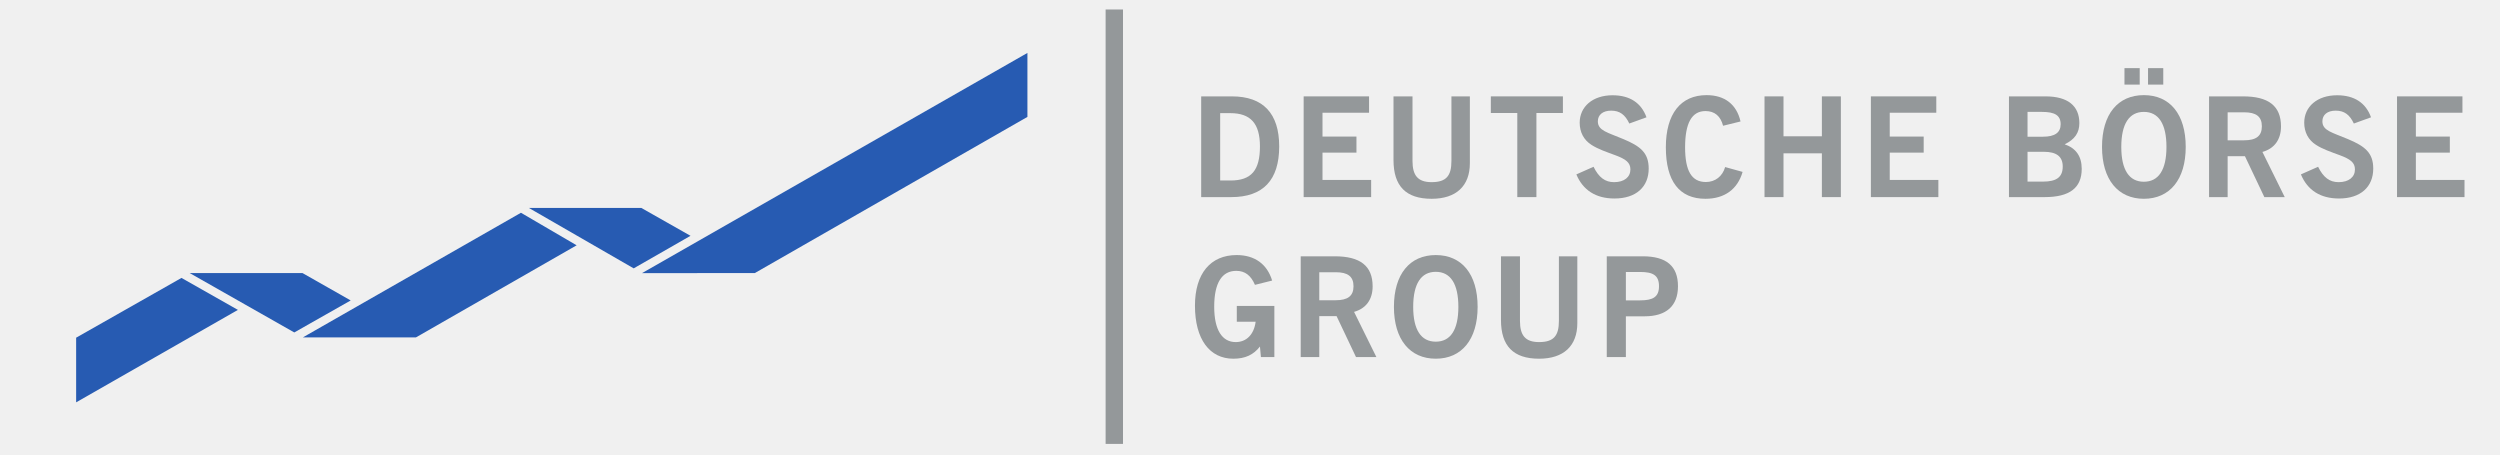
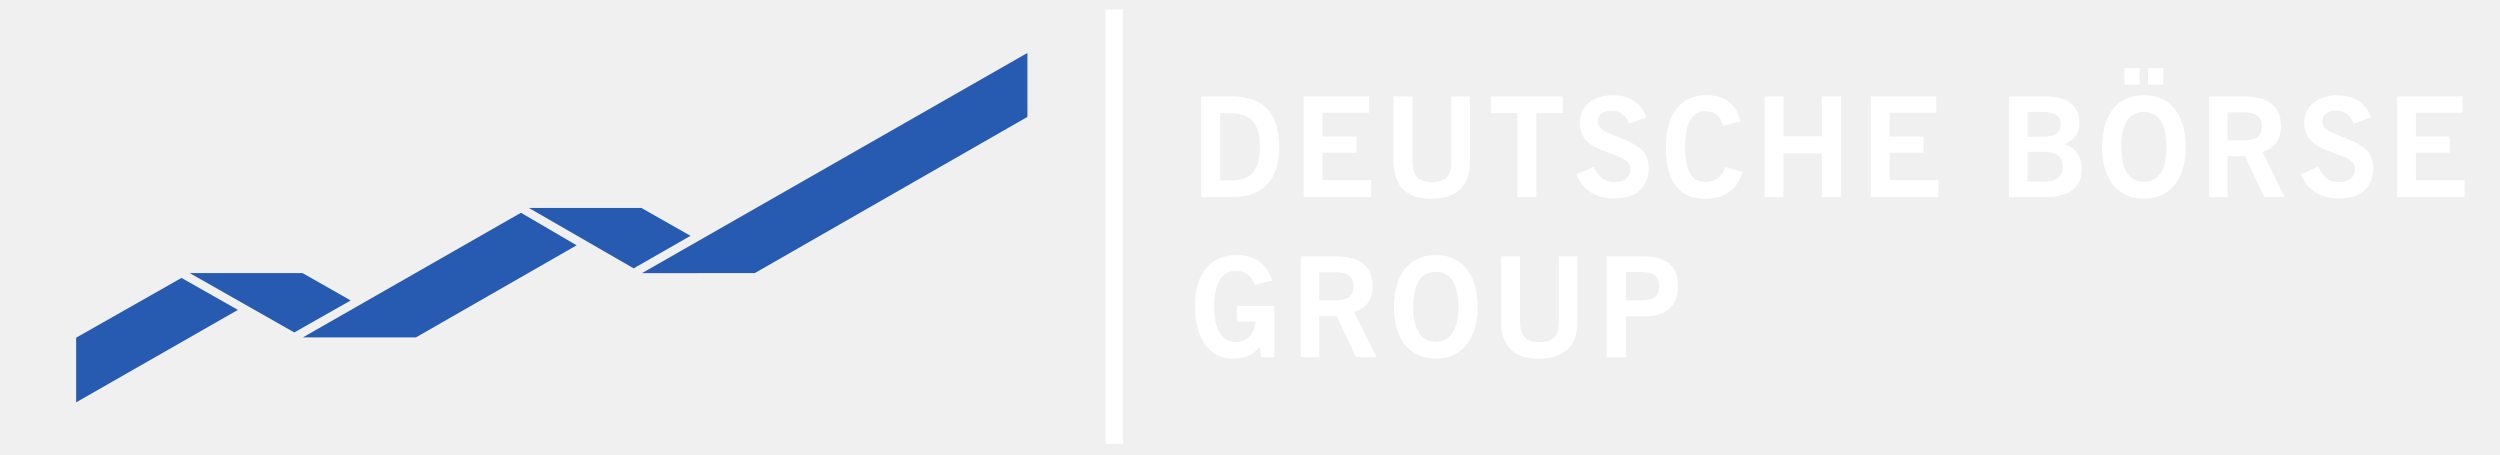
<svg xmlns="http://www.w3.org/2000/svg" width="1134.387" height="206.33" id="svg3165" version="1.1">
  <defs id="defs3167">
    <clipPath clipPathUnits="userSpaceOnUse" id="clipPath3009">
      <path d="M 338.261,754.07 595.275,754.07 595.275,841.889 338.261,841.889 338.261,754.07 z" id="path3011" />
    </clipPath>
  </defs>
  <g id="layer1" transform="translate(-28.21149,-54.66309)">
    <g transform="matrix(5.181688,0,0,-5.181688,-1826.287,4256.03)" id="g3005">
      <g id="g3007" clip-path="url(#clipPath3009)">
        <g id="g3013" transform="translate(468.3116,779.5443)">
-           <path d="M 0,0 1.177,0 1.177,4.477 -2.112,4.477 -2.112,3.094 -0.461,3.094 C -0.607,1.966 -1.275,1.31 -2.208,1.31 -3.398,1.31 -4.09,2.378 -4.09,4.405 -4.09,6.48 -3.422,7.548 -2.16,7.548 -1.395,7.548 -0.875,7.147 -0.522,6.322 L 0.982,6.698 C 0.546,8.142 -0.547,8.931 -2.124,8.931 -4.405,8.931 -5.776,7.317 -5.776,4.502 -5.776,1.553 -4.49,-0.146 -2.415,-0.146 -1.383,-0.146 -0.644,0.194 -0.085,0.922 L 0,0 z" style="fill:#94989a;fill-opacity:1;fill-rule:nonzero;stroke:none" id="path3015" />
+           <path d="M 0,0 1.177,0 1.177,4.477 -2.112,4.477 -2.112,3.094 -0.461,3.094 C -0.607,1.966 -1.275,1.31 -2.208,1.31 -3.398,1.31 -4.09,2.378 -4.09,4.405 -4.09,6.48 -3.422,7.548 -2.16,7.548 -1.395,7.548 -0.875,7.147 -0.522,6.322 L 0.982,6.698 C 0.546,8.142 -0.547,8.931 -2.124,8.931 -4.405,8.931 -5.776,7.317 -5.776,4.502 -5.776,1.553 -4.49,-0.146 -2.415,-0.146 -1.383,-0.146 -0.644,0.194 -0.085,0.922 L 0,0 z" style="fill:#ffffff;fill-opacity:1;fill-rule:nonzero;stroke:none" id="path3015" />
        </g>
        <g id="g3017" transform="translate(471.7964,779.5443)">
-           <path d="M 0,0 1.626,0 1.626,3.58 3.143,3.58 4.841,0 6.626,0 4.672,3.956 C 5.715,4.247 6.298,5.036 6.298,6.189 6.298,7.985 5.206,8.822 2.985,8.822 L 0,8.822 0,0 z M 1.626,4.975 1.626,7.427 3.07,7.427 C 4.114,7.427 4.624,7.062 4.624,6.201 4.624,5.352 4.126,4.975 3.07,4.975 L 1.626,4.975 z" style="fill:#94989a;fill-opacity:1;fill-rule:evenodd;stroke:none" id="path3019" />
+           <path d="M 0,0 1.626,0 1.626,3.58 3.143,3.58 4.841,0 6.626,0 4.672,3.956 C 5.715,4.247 6.298,5.036 6.298,6.189 6.298,7.985 5.206,8.822 2.985,8.822 L 0,8.822 0,0 z M 1.626,4.975 1.626,7.427 3.07,7.427 C 4.114,7.427 4.624,7.062 4.624,6.201 4.624,5.352 4.126,4.975 3.07,4.975 L 1.626,4.975 z" style="fill:#ffffff;fill-opacity:1;fill-rule:evenodd;stroke:none" id="path3019" />
        </g>
        <g id="g3021" transform="translate(479.9596,783.9371)">
-           <path d="M 0,0 C 0,-2.864 1.408,-4.538 3.665,-4.538 5.922,-4.538 7.329,-2.864 7.329,0 7.329,2.876 5.934,4.538 3.665,4.538 1.395,4.538 0,2.876 0,0 M 1.687,0 C 1.687,2.026 2.378,3.07 3.665,3.07 4.951,3.07 5.643,2.026 5.643,0 5.643,-2.014 4.951,-3.046 3.665,-3.046 2.378,-3.046 1.687,-2.014 1.687,0" style="fill:#94989a;fill-opacity:1;fill-rule:evenodd;stroke:none" id="path3023" />
+           <path d="M 0,0 C 0,-2.864 1.408,-4.538 3.665,-4.538 5.922,-4.538 7.329,-2.864 7.329,0 7.329,2.876 5.934,4.538 3.665,4.538 1.395,4.538 0,2.876 0,0 M 1.687,0 C 1.687,2.026 2.378,3.07 3.665,3.07 4.951,3.07 5.643,2.026 5.643,0 5.643,-2.014 4.951,-3.046 3.665,-3.046 2.378,-3.046 1.687,-2.014 1.687,0" style="fill:#ffffff;fill-opacity:1;fill-rule:evenodd;stroke:none" id="path3023" />
        </g>
        <g id="g3025" transform="translate(489.3336,782.7845)">
-           <path d="M 0,0 C 0,-2.269 1.08,-3.386 3.337,-3.386 5.485,-3.386 6.686,-2.269 6.686,-0.267 L 6.686,5.582 5.072,5.582 5.072,-0.073 C 5.072,-1.359 4.636,-1.93 3.337,-1.93 2.111,-1.93 1.663,-1.323 1.663,-0.073 L 1.663,5.582 0,5.582 0,0 z" style="fill:#94989a;fill-opacity:1;fill-rule:nonzero;stroke:none" id="path3027" />
+           <path d="M 0,0 C 0,-2.269 1.08,-3.386 3.337,-3.386 5.485,-3.386 6.686,-2.269 6.686,-0.267 L 6.686,5.582 5.072,5.582 5.072,-0.073 C 5.072,-1.359 4.636,-1.93 3.337,-1.93 2.111,-1.93 1.663,-1.323 1.663,-0.073 L 1.663,5.582 0,5.582 0,0 z" style="fill:#ffffff;fill-opacity:1;fill-rule:nonzero;stroke:none" id="path3027" />
        </g>
        <g id="g3029" transform="translate(498.5963,779.5443)">
-           <path d="M 0,0 1.674,0 1.674,3.567 3.313,3.567 C 5.229,3.567 6.237,4.49 6.237,6.201 6.237,7.972 5.217,8.822 3.155,8.822 L 0,8.822 0,0 z M 1.674,4.963 1.674,7.45 2.912,7.45 C 4.053,7.45 4.575,7.159 4.575,6.201 4.575,5.254 4.04,4.963 2.912,4.963 L 1.674,4.963 z" style="fill:#94989a;fill-opacity:1;fill-rule:evenodd;stroke:none" id="path3031" />
+           <path d="M 0,0 1.674,0 1.674,3.567 3.313,3.567 C 5.229,3.567 6.237,4.49 6.237,6.201 6.237,7.972 5.217,8.822 3.155,8.822 L 0,8.822 0,0 z M 1.674,4.963 1.674,7.45 2.912,7.45 C 4.053,7.45 4.575,7.159 4.575,6.201 4.575,5.254 4.04,4.963 2.912,4.963 L 1.674,4.963 z" style="fill:#ffffff;fill-opacity:1;fill-rule:evenodd;stroke:none" id="path3031" />
        </g>
        <g id="g3033" transform="translate(463.0812,793.5496)">
-           <path d="M 0,0 2.633,0 C 5.424,0 6.832,1.492 6.832,4.44 6.832,7.329 5.424,8.821 2.694,8.821 L 0,8.821 0,0 z M 1.663,1.455 1.663,7.353 2.548,7.353 C 4.332,7.353 5.145,6.443 5.145,4.44 5.145,2.342 4.393,1.455 2.572,1.455 L 1.663,1.455 z" style="fill:#94989a;fill-opacity:1;fill-rule:evenodd;stroke:none" id="path3035" />
+           <path d="M 0,0 2.633,0 C 5.424,0 6.832,1.492 6.832,4.44 6.832,7.329 5.424,8.821 2.694,8.821 L 0,8.821 0,0 z M 1.663,1.455 1.663,7.353 2.548,7.353 C 4.332,7.353 5.145,6.443 5.145,4.44 5.145,2.342 4.393,1.455 2.572,1.455 L 1.663,1.455 z" style="fill:#ffffff;fill-opacity:1;fill-rule:evenodd;stroke:none" id="path3035" />
        </g>
        <g id="g3037" transform="translate(472.0543,793.5496)">
-           <path d="M 0,0 5.91,0 5.91,1.504 1.65,1.504 1.65,3.895 4.624,3.895 4.624,5.302 1.65,5.302 1.65,7.389 5.727,7.389 5.727,8.821 0,8.821 0,0 z" style="fill:#94989a;fill-opacity:1;fill-rule:nonzero;stroke:none" id="path3039" />
+           <path d="M 0,0 5.91,0 5.91,1.504 1.65,1.504 1.65,3.895 4.624,3.895 4.624,5.302 1.65,5.302 1.65,7.389 5.727,7.389 5.727,8.821 0,8.821 0,0 z" style="fill:#ffffff;fill-opacity:1;fill-rule:nonzero;stroke:none" id="path3039" />
        </g>
        <g id="g3041" transform="translate(479.9225,796.7889)">
-           <path d="M 0,0 C 0,-2.269 1.08,-3.386 3.338,-3.386 5.485,-3.386 6.687,-2.269 6.687,-0.267 L 6.687,5.582 5.072,5.582 5.072,-0.072 C 5.072,-1.359 4.636,-1.929 3.338,-1.929 2.112,-1.929 1.663,-1.322 1.663,-0.072 L 1.663,5.582 0,5.582 0,0 z" style="fill:#94989a;fill-opacity:1;fill-rule:nonzero;stroke:none" id="path3043" />
+           <path d="M 0,0 C 0,-2.269 1.08,-3.386 3.338,-3.386 5.485,-3.386 6.687,-2.269 6.687,-0.267 L 6.687,5.582 5.072,5.582 5.072,-0.072 C 5.072,-1.359 4.636,-1.929 3.338,-1.929 2.112,-1.929 1.663,-1.322 1.663,-0.072 L 1.663,5.582 0,5.582 0,0 z" style="fill:#ffffff;fill-opacity:1;fill-rule:nonzero;stroke:none" id="path3043" />
        </g>
        <g id="g3045" transform="translate(490.7628,793.5496)">
-           <path d="M 0,0 1.674,0 1.674,7.366 3.993,7.366 3.993,8.821 -2.317,8.821 -2.317,7.366 0,7.366 0,0 z" style="fill:#94989a;fill-opacity:1;fill-rule:nonzero;stroke:none" id="path3047" />
+           <path d="M 0,0 1.674,0 1.674,7.366 3.993,7.366 3.993,8.821 -2.317,8.821 -2.317,7.366 0,7.366 0,0 z" style="fill:#ffffff;fill-opacity:1;fill-rule:nonzero;stroke:none" id="path3047" />
        </g>
        <g id="g3049" transform="translate(495.9352,795.5392)">
-           <path d="M 0,0 C 0.571,-1.384 1.711,-2.112 3.337,-2.112 5.231,-2.112 6.334,-1.092 6.334,0.509 6.334,1.893 5.606,2.464 4.138,3.082 2.743,3.676 1.881,3.822 1.881,4.647 1.881,5.217 2.318,5.582 3.046,5.582 3.798,5.582 4.272,5.23 4.636,4.454 L 6.141,4.999 C 5.679,6.273 4.672,6.929 3.167,6.929 1.42,6.929 0.291,5.922 0.291,4.526 0.291,3.689 0.656,3.009 1.323,2.585 1.905,2.208 2.634,1.966 3.422,1.674 4.333,1.335 4.733,1.031 4.733,0.436 4.733,-0.231 4.199,-0.68 3.301,-0.68 2.512,-0.68 1.966,-0.267 1.504,0.667 L 0,0 z" style="fill:#94989a;fill-opacity:1;fill-rule:nonzero;stroke:none" id="path3051" />
+           <path d="M 0,0 C 0.571,-1.384 1.711,-2.112 3.337,-2.112 5.231,-2.112 6.334,-1.092 6.334,0.509 6.334,1.893 5.606,2.464 4.138,3.082 2.743,3.676 1.881,3.822 1.881,4.647 1.881,5.217 2.318,5.582 3.046,5.582 3.798,5.582 4.272,5.23 4.636,4.454 L 6.141,4.999 C 5.679,6.273 4.672,6.929 3.167,6.929 1.42,6.929 0.291,5.922 0.291,4.526 0.291,3.689 0.656,3.009 1.323,2.585 1.905,2.208 2.634,1.966 3.422,1.674 4.333,1.335 4.733,1.031 4.733,0.436 4.733,-0.231 4.199,-0.68 3.301,-0.68 2.512,-0.68 1.966,-0.267 1.504,0.667 L 0,0 z" style="fill:#ffffff;fill-opacity:1;fill-rule:nonzero;stroke:none" id="path3051" />
        </g>
        <g id="g3053" transform="translate(508.964,796.1818)">
-           <path d="M 0,0 C -0.23,-0.813 -0.874,-1.31 -1.687,-1.31 -2.949,-1.31 -3.507,-0.315 -3.507,1.724 -3.507,3.847 -2.925,4.903 -1.723,4.903 -0.922,4.903 -0.401,4.466 -0.182,3.616 L 1.347,3.992 C 1.007,5.485 -0.036,6.298 -1.626,6.298 -3.883,6.298 -5.193,4.673 -5.193,1.735 -5.193,-1.249 -4.004,-2.779 -1.723,-2.779 -0.048,-2.779 1.092,-1.941 1.528,-0.425 L 0,0 z" style="fill:#94989a;fill-opacity:1;fill-rule:nonzero;stroke:none" id="path3055" />
+           <path d="M 0,0 C -0.23,-0.813 -0.874,-1.31 -1.687,-1.31 -2.949,-1.31 -3.507,-0.315 -3.507,1.724 -3.507,3.847 -2.925,4.903 -1.723,4.903 -0.922,4.903 -0.401,4.466 -0.182,3.616 L 1.347,3.992 C 1.007,5.485 -0.036,6.298 -1.626,6.298 -3.883,6.298 -5.193,4.673 -5.193,1.735 -5.193,-1.249 -4.004,-2.779 -1.723,-2.779 -0.048,-2.779 1.092,-1.941 1.528,-0.425 L 0,0 z" style="fill:#ffffff;fill-opacity:1;fill-rule:nonzero;stroke:none" id="path3055" />
        </g>
        <g id="g3057" transform="translate(512.4113,793.5496)">
-           <path d="M 0,0 1.662,0 1.662,3.834 5.023,3.834 5.023,0 6.686,0 6.686,8.821 5.023,8.821 5.023,5.326 1.662,5.326 1.662,8.821 0,8.821 0,0 z" style="fill:#94989a;fill-opacity:1;fill-rule:nonzero;stroke:none" id="path3059" />
+           <path d="M 0,0 1.662,0 1.662,3.834 5.023,3.834 5.023,0 6.686,0 6.686,8.821 5.023,8.821 5.023,5.326 1.662,5.326 1.662,8.821 0,8.821 0,0 z" style="fill:#ffffff;fill-opacity:1;fill-rule:nonzero;stroke:none" id="path3059" />
        </g>
        <g id="g3061" transform="translate(521.7257,793.5496)">
-           <path d="M 0,0 5.91,0 5.91,1.504 1.651,1.504 1.651,3.895 4.623,3.895 4.623,5.302 1.651,5.302 1.651,7.389 5.728,7.389 5.728,8.821 0,8.821 0,0 z" style="fill:#94989a;fill-opacity:1;fill-rule:nonzero;stroke:none" id="path3063" />
+           <path d="M 0,0 5.91,0 5.91,1.504 1.651,1.504 1.651,3.895 4.623,3.895 4.623,5.302 1.651,5.302 1.651,7.389 5.728,7.389 5.728,8.821 0,8.821 0,0 z" style="fill:#ffffff;fill-opacity:1;fill-rule:nonzero;stroke:none" id="path3063" />
        </g>
        <g id="g3065" transform="translate(533.8175,793.5496)">
-           <path d="M 0,0 3.119,0 C 5.303,0 6.371,0.8 6.371,2.475 6.371,3.567 5.873,4.283 4.879,4.623 5.775,5.059 6.164,5.642 6.164,6.48 6.164,7.996 5.145,8.821 3.204,8.821 L 0,8.821 0,0 z M 1.626,1.358 1.626,3.968 3.058,3.968 C 4.162,3.968 4.708,3.555 4.708,2.681 4.708,1.747 4.162,1.358 2.985,1.358 L 1.626,1.358 z M 1.626,5.29 1.626,7.462 2.889,7.462 C 3.98,7.462 4.526,7.183 4.526,6.382 4.526,5.642 4.005,5.29 2.985,5.29 L 1.626,5.29 z" style="fill:#94989a;fill-opacity:1;fill-rule:evenodd;stroke:none" id="path3067" />
+           <path d="M 0,0 3.119,0 C 5.303,0 6.371,0.8 6.371,2.475 6.371,3.567 5.873,4.283 4.879,4.623 5.775,5.059 6.164,5.642 6.164,6.48 6.164,7.996 5.145,8.821 3.204,8.821 L 0,8.821 0,0 z M 1.626,1.358 1.626,3.968 3.058,3.968 C 4.162,3.968 4.708,3.555 4.708,2.681 4.708,1.747 4.162,1.358 2.985,1.358 L 1.626,1.358 z M 1.626,5.29 1.626,7.462 2.889,7.462 C 3.98,7.462 4.526,7.183 4.526,6.382 4.526,5.642 4.005,5.29 2.985,5.29 L 1.626,5.29 z" style="fill:#ffffff;fill-opacity:1;fill-rule:evenodd;stroke:none" id="path3067" />
        </g>
-         <path d="M 543.932,803.402 545.267,803.402 545.267,804.846 543.932,804.846 543.932,803.402 z M 545.995,803.402 547.33,803.402 547.33,804.846 545.995,804.846 545.995,803.402 z M 541.966,797.943 C 541.966,795.078 543.375,793.403 545.631,793.403 547.888,793.403 549.296,795.078 549.296,797.943 549.296,800.818 547.901,802.48 545.631,802.48 543.362,802.48 541.966,800.818 541.966,797.943 M 543.654,797.943 C 543.654,799.968 544.345,801.012 545.631,801.012 546.917,801.012 547.609,799.968 547.609,797.943 547.609,795.928 546.917,794.896 545.631,794.896 544.345,794.896 543.654,795.928 543.654,797.943" style="fill:#94989a;fill-opacity:1;fill-rule:evenodd;stroke:none" id="path3069" />
+         <path d="M 543.932,803.402 545.267,803.402 545.267,804.846 543.932,804.846 543.932,803.402 z M 545.995,803.402 547.33,803.402 547.33,804.846 545.995,804.846 545.995,803.402 z M 541.966,797.943 C 541.966,795.078 543.375,793.403 545.631,793.403 547.888,793.403 549.296,795.078 549.296,797.943 549.296,800.818 547.901,802.48 545.631,802.48 543.362,802.48 541.966,800.818 541.966,797.943 M 543.654,797.943 C 543.654,799.968 544.345,801.012 545.631,801.012 546.917,801.012 547.609,799.968 547.609,797.943 547.609,795.928 546.917,794.896 545.631,794.896 544.345,794.896 543.654,795.928 543.654,797.943" style="fill:#ffffff;fill-opacity:1;fill-rule:evenodd;stroke:none" id="path3069" />
        <g id="g3071" transform="translate(551.34,793.5496)">
-           <path d="M 0,0 1.627,0 1.627,3.58 3.143,3.58 4.842,0 6.626,0 4.672,3.956 C 5.716,4.247 6.299,5.035 6.299,6.188 6.299,7.984 5.206,8.821 2.984,8.821 L 0,8.821 0,0 z M 1.627,4.975 1.627,7.426 3.07,7.426 C 4.113,7.426 4.623,7.062 4.623,6.2 4.623,5.351 4.126,4.975 3.07,4.975 L 1.627,4.975 z" style="fill:#94989a;fill-opacity:1;fill-rule:evenodd;stroke:none" id="path3073" />
+           <path d="M 0,0 1.627,0 1.627,3.58 3.143,3.58 4.842,0 6.626,0 4.672,3.956 C 5.716,4.247 6.299,5.035 6.299,6.188 6.299,7.984 5.206,8.821 2.984,8.821 L 0,8.821 0,0 z M 1.627,4.975 1.627,7.426 3.07,7.426 C 4.113,7.426 4.623,7.062 4.623,6.2 4.623,5.351 4.126,4.975 3.07,4.975 L 1.627,4.975 z" style="fill:#ffffff;fill-opacity:1;fill-rule:evenodd;stroke:none" id="path3073" />
        </g>
        <g id="g3075" transform="translate(559.383,795.5392)">
-           <path d="M 0,0 C 0.57,-1.384 1.71,-2.112 3.336,-2.112 5.229,-2.112 6.334,-1.092 6.334,0.509 6.334,1.893 5.605,2.464 4.138,3.082 2.742,3.676 1.881,3.822 1.881,4.647 1.881,5.217 2.317,5.582 3.045,5.582 3.798,5.582 4.271,5.23 4.635,4.454 L 6.14,4.999 C 5.679,6.273 4.672,6.929 3.167,6.929 1.419,6.929 0.29,5.922 0.29,4.526 0.29,3.689 0.654,3.009 1.322,2.585 1.905,2.208 2.633,1.966 3.421,1.674 4.332,1.335 4.732,1.031 4.732,0.436 4.732,-0.231 4.198,-0.68 3.3,-0.68 2.511,-0.68 1.966,-0.267 1.504,0.667 L 0,0 z" style="fill:#94989a;fill-opacity:1;fill-rule:nonzero;stroke:none" id="path3077" />
+           <path d="M 0,0 C 0.57,-1.384 1.71,-2.112 3.336,-2.112 5.229,-2.112 6.334,-1.092 6.334,0.509 6.334,1.893 5.605,2.464 4.138,3.082 2.742,3.676 1.881,3.822 1.881,4.647 1.881,5.217 2.317,5.582 3.045,5.582 3.798,5.582 4.271,5.23 4.635,4.454 L 6.14,4.999 C 5.679,6.273 4.672,6.929 3.167,6.929 1.419,6.929 0.29,5.922 0.29,4.526 0.29,3.689 0.654,3.009 1.322,2.585 1.905,2.208 2.633,1.966 3.421,1.674 4.332,1.335 4.732,1.031 4.732,0.436 4.732,-0.231 4.198,-0.68 3.3,-0.68 2.511,-0.68 1.966,-0.267 1.504,0.667 L 0,0 z" style="fill:#ffffff;fill-opacity:1;fill-rule:nonzero;stroke:none" id="path3077" />
        </g>
        <g id="g3079" transform="translate(567.799,793.5496)">
-           <path d="M 0,0 5.91,0 5.91,1.504 1.65,1.504 1.65,3.895 4.624,3.895 4.624,5.302 1.65,5.302 1.65,7.389 5.729,7.389 5.729,8.821 0,8.821 0,0 z" style="fill:#94989a;fill-opacity:1;fill-rule:nonzero;stroke:none" id="path3081" />
+           <path d="M 0,0 5.91,0 5.91,1.504 1.65,1.504 1.65,3.895 4.624,3.895 4.624,5.302 1.65,5.302 1.65,7.389 5.729,7.389 5.729,8.821 0,8.821 0,0 z" style="fill:#ffffff;fill-opacity:1;fill-rule:nonzero;stroke:none" id="path3081" />
        </g>
        <g id="g3083" transform="translate(373.7873,786.4738)">
          <path d="M 0,0 -9.225,-5.234 -9.225,-10.895 4.94,-2.8 0,0 z" style="fill:#275bb2;fill-opacity:1;fill-rule:nonzero;stroke:none" id="path3085" />
        </g>
        <g id="g3087" transform="translate(388.6046,784.5013)">
          <path d="M 0,0 -4.217,2.395 -14.095,2.395 -4.94,-2.803 0,0 z" style="fill:#275bb2;fill-opacity:1;fill-rule:nonzero;stroke:none" id="path3089" />
        </g>
        <g id="g3091" transform="translate(403.5138,792.1794)">
          <path d="M 0,0 -19.094,-10.912 -9.195,-10.914 4.876,-2.85 0,0 z" style="fill:#275bb2;fill-opacity:1;fill-rule:nonzero;stroke:none" id="path3093" />
        </g>
        <g id="g3095" transform="translate(418.3614,790.1614)">
          <path d="M 0,0 -4.306,2.44 -14.154,2.44 -4.976,-2.851 0,0 z" style="fill:#275bb2;fill-opacity:1;fill-rule:nonzero;stroke:none" id="path3097" />
        </g>
        <g id="g3099" transform="translate(447.8649,800.574)">
          <path d="M 0,0 -23.874,-13.677 -33.75,-13.68 0,5.602 0,0 z" style="fill:#275bb2;fill-opacity:1;fill-rule:nonzero;stroke:none" id="path3101" />
        </g>
-         <path d="M 454.712,809.98 456.234,809.98 456.234,771.939 454.712,771.939 454.712,809.98 z" style="fill:#94989a;fill-opacity:1;fill-rule:nonzero;stroke:none" id="path3103" />
+         <path d="M 454.712,809.98 456.234,809.98 456.234,771.939 454.712,771.939 454.712,809.98 z" style="fill:#ffffff;fill-opacity:1;fill-rule:nonzero;stroke:none" id="path3103" />
      </g>
    </g>
  </g>
</svg>
